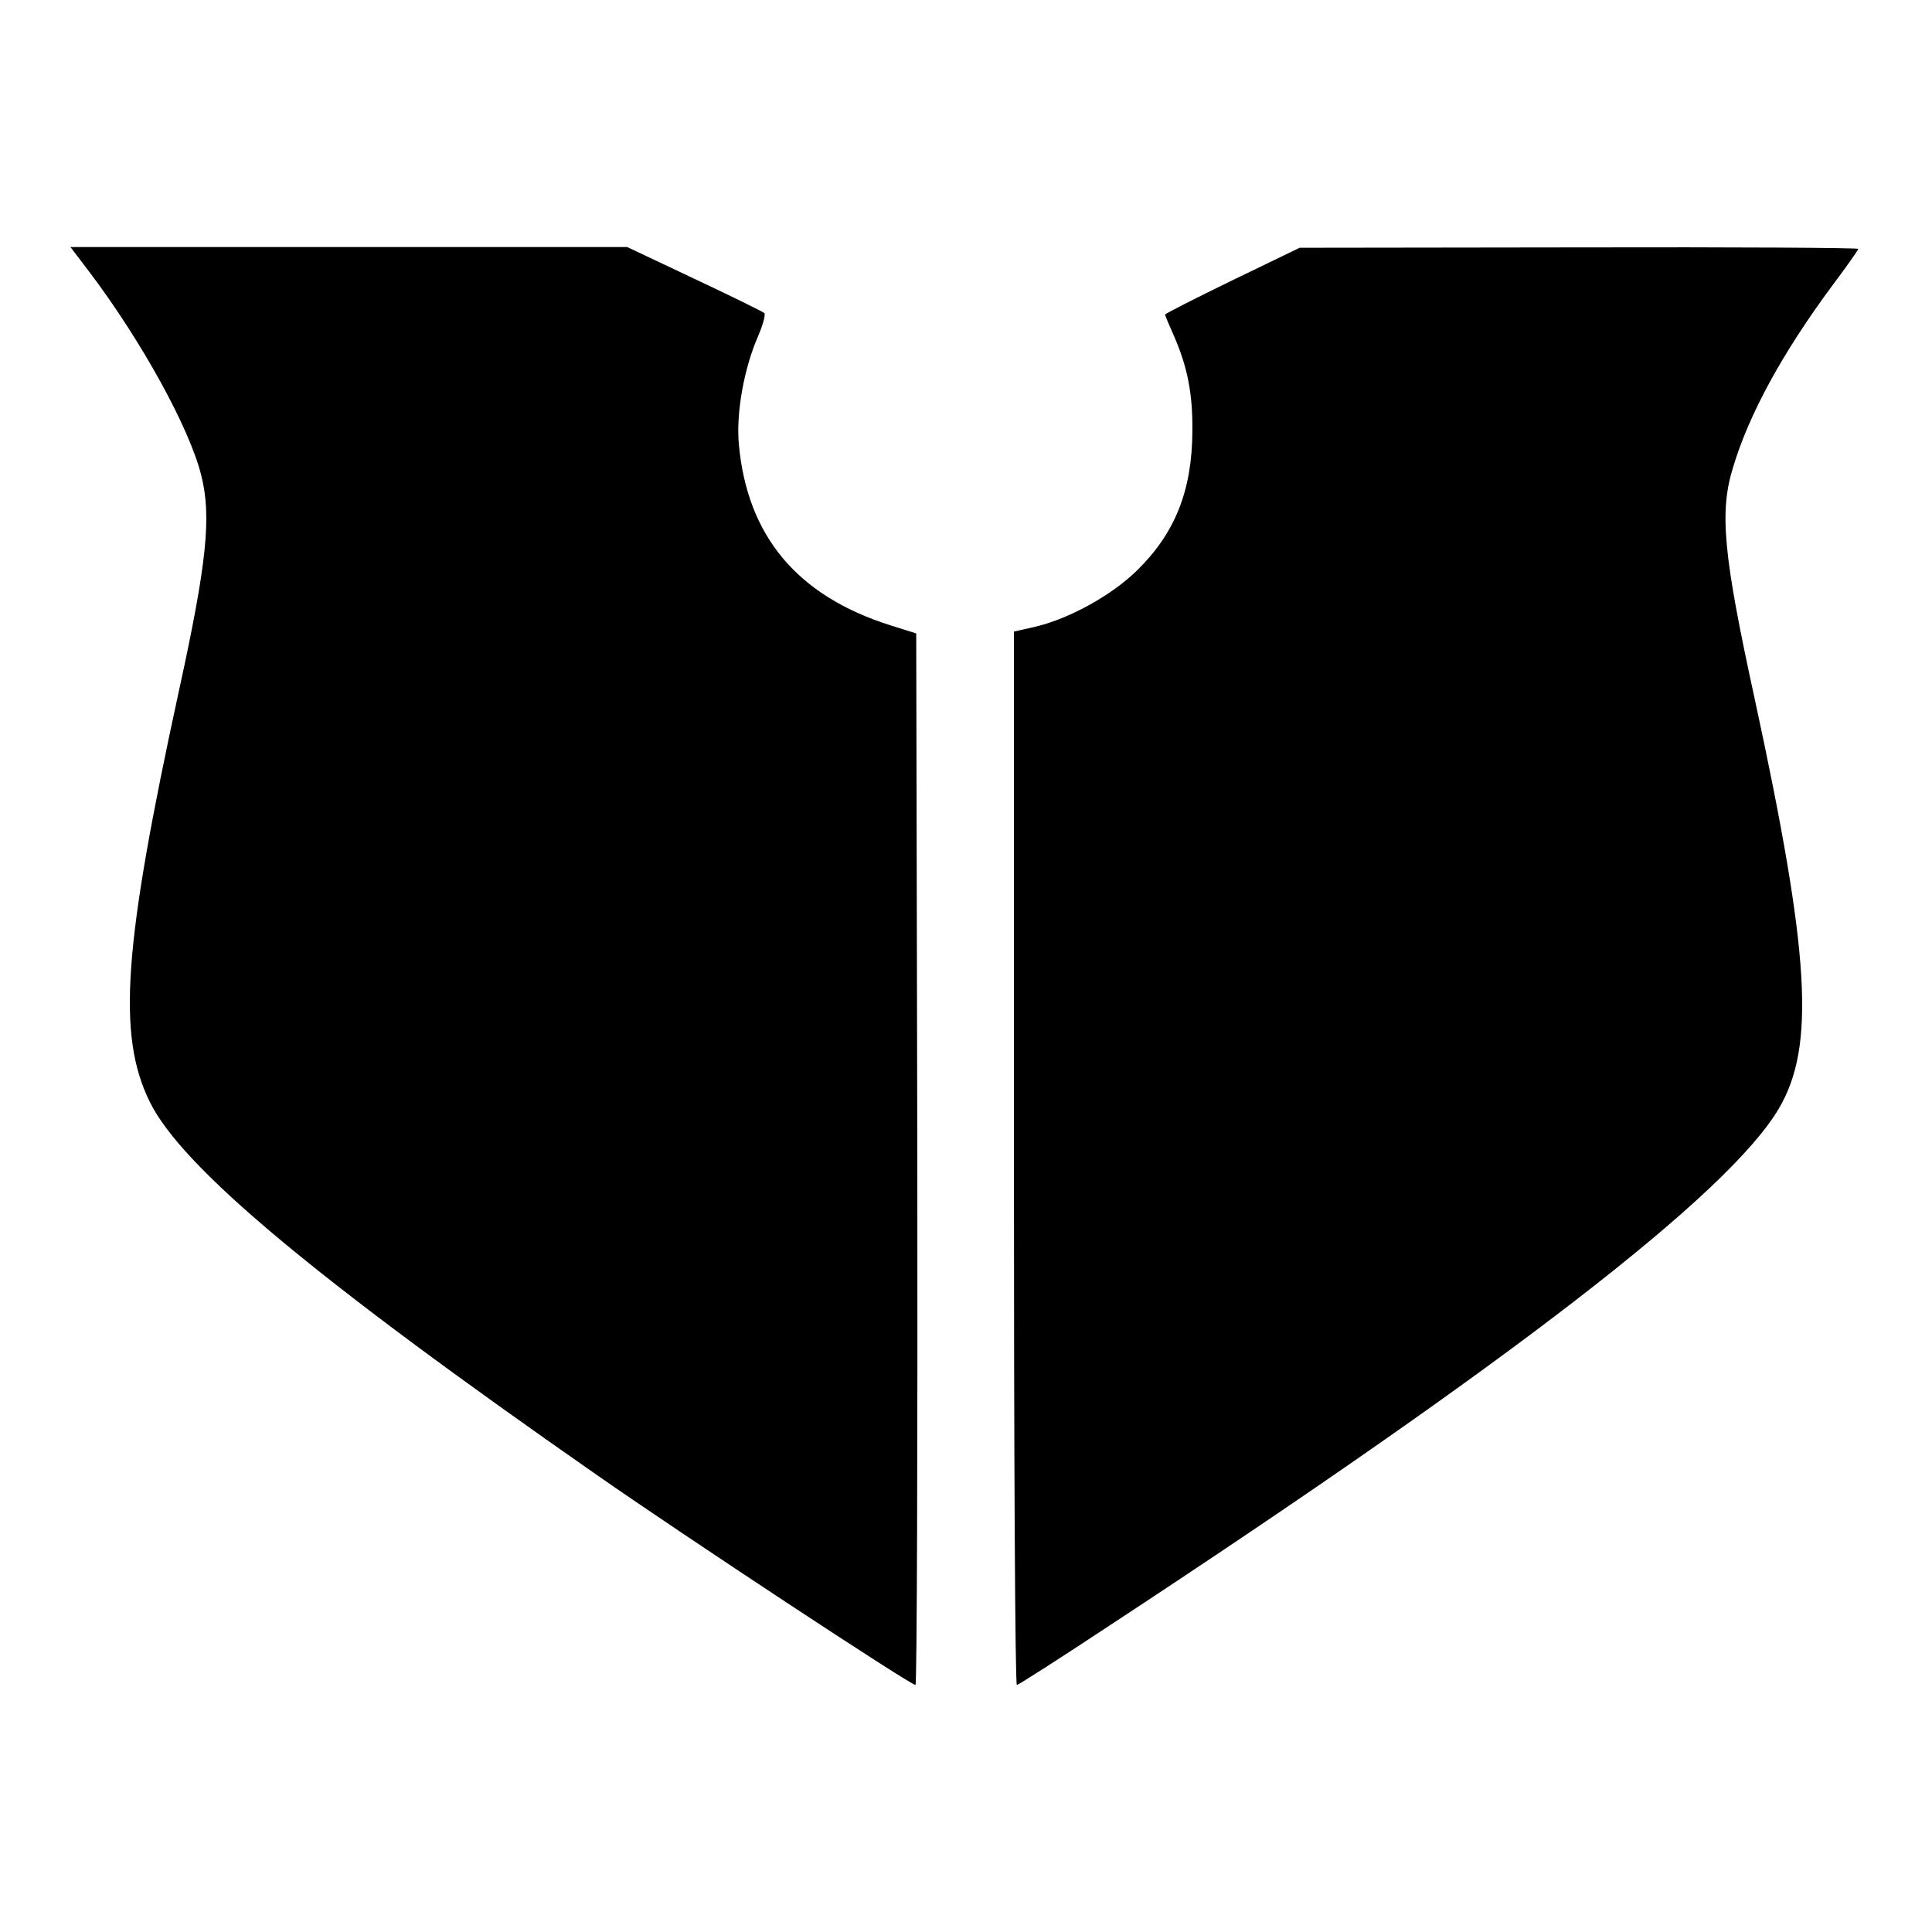
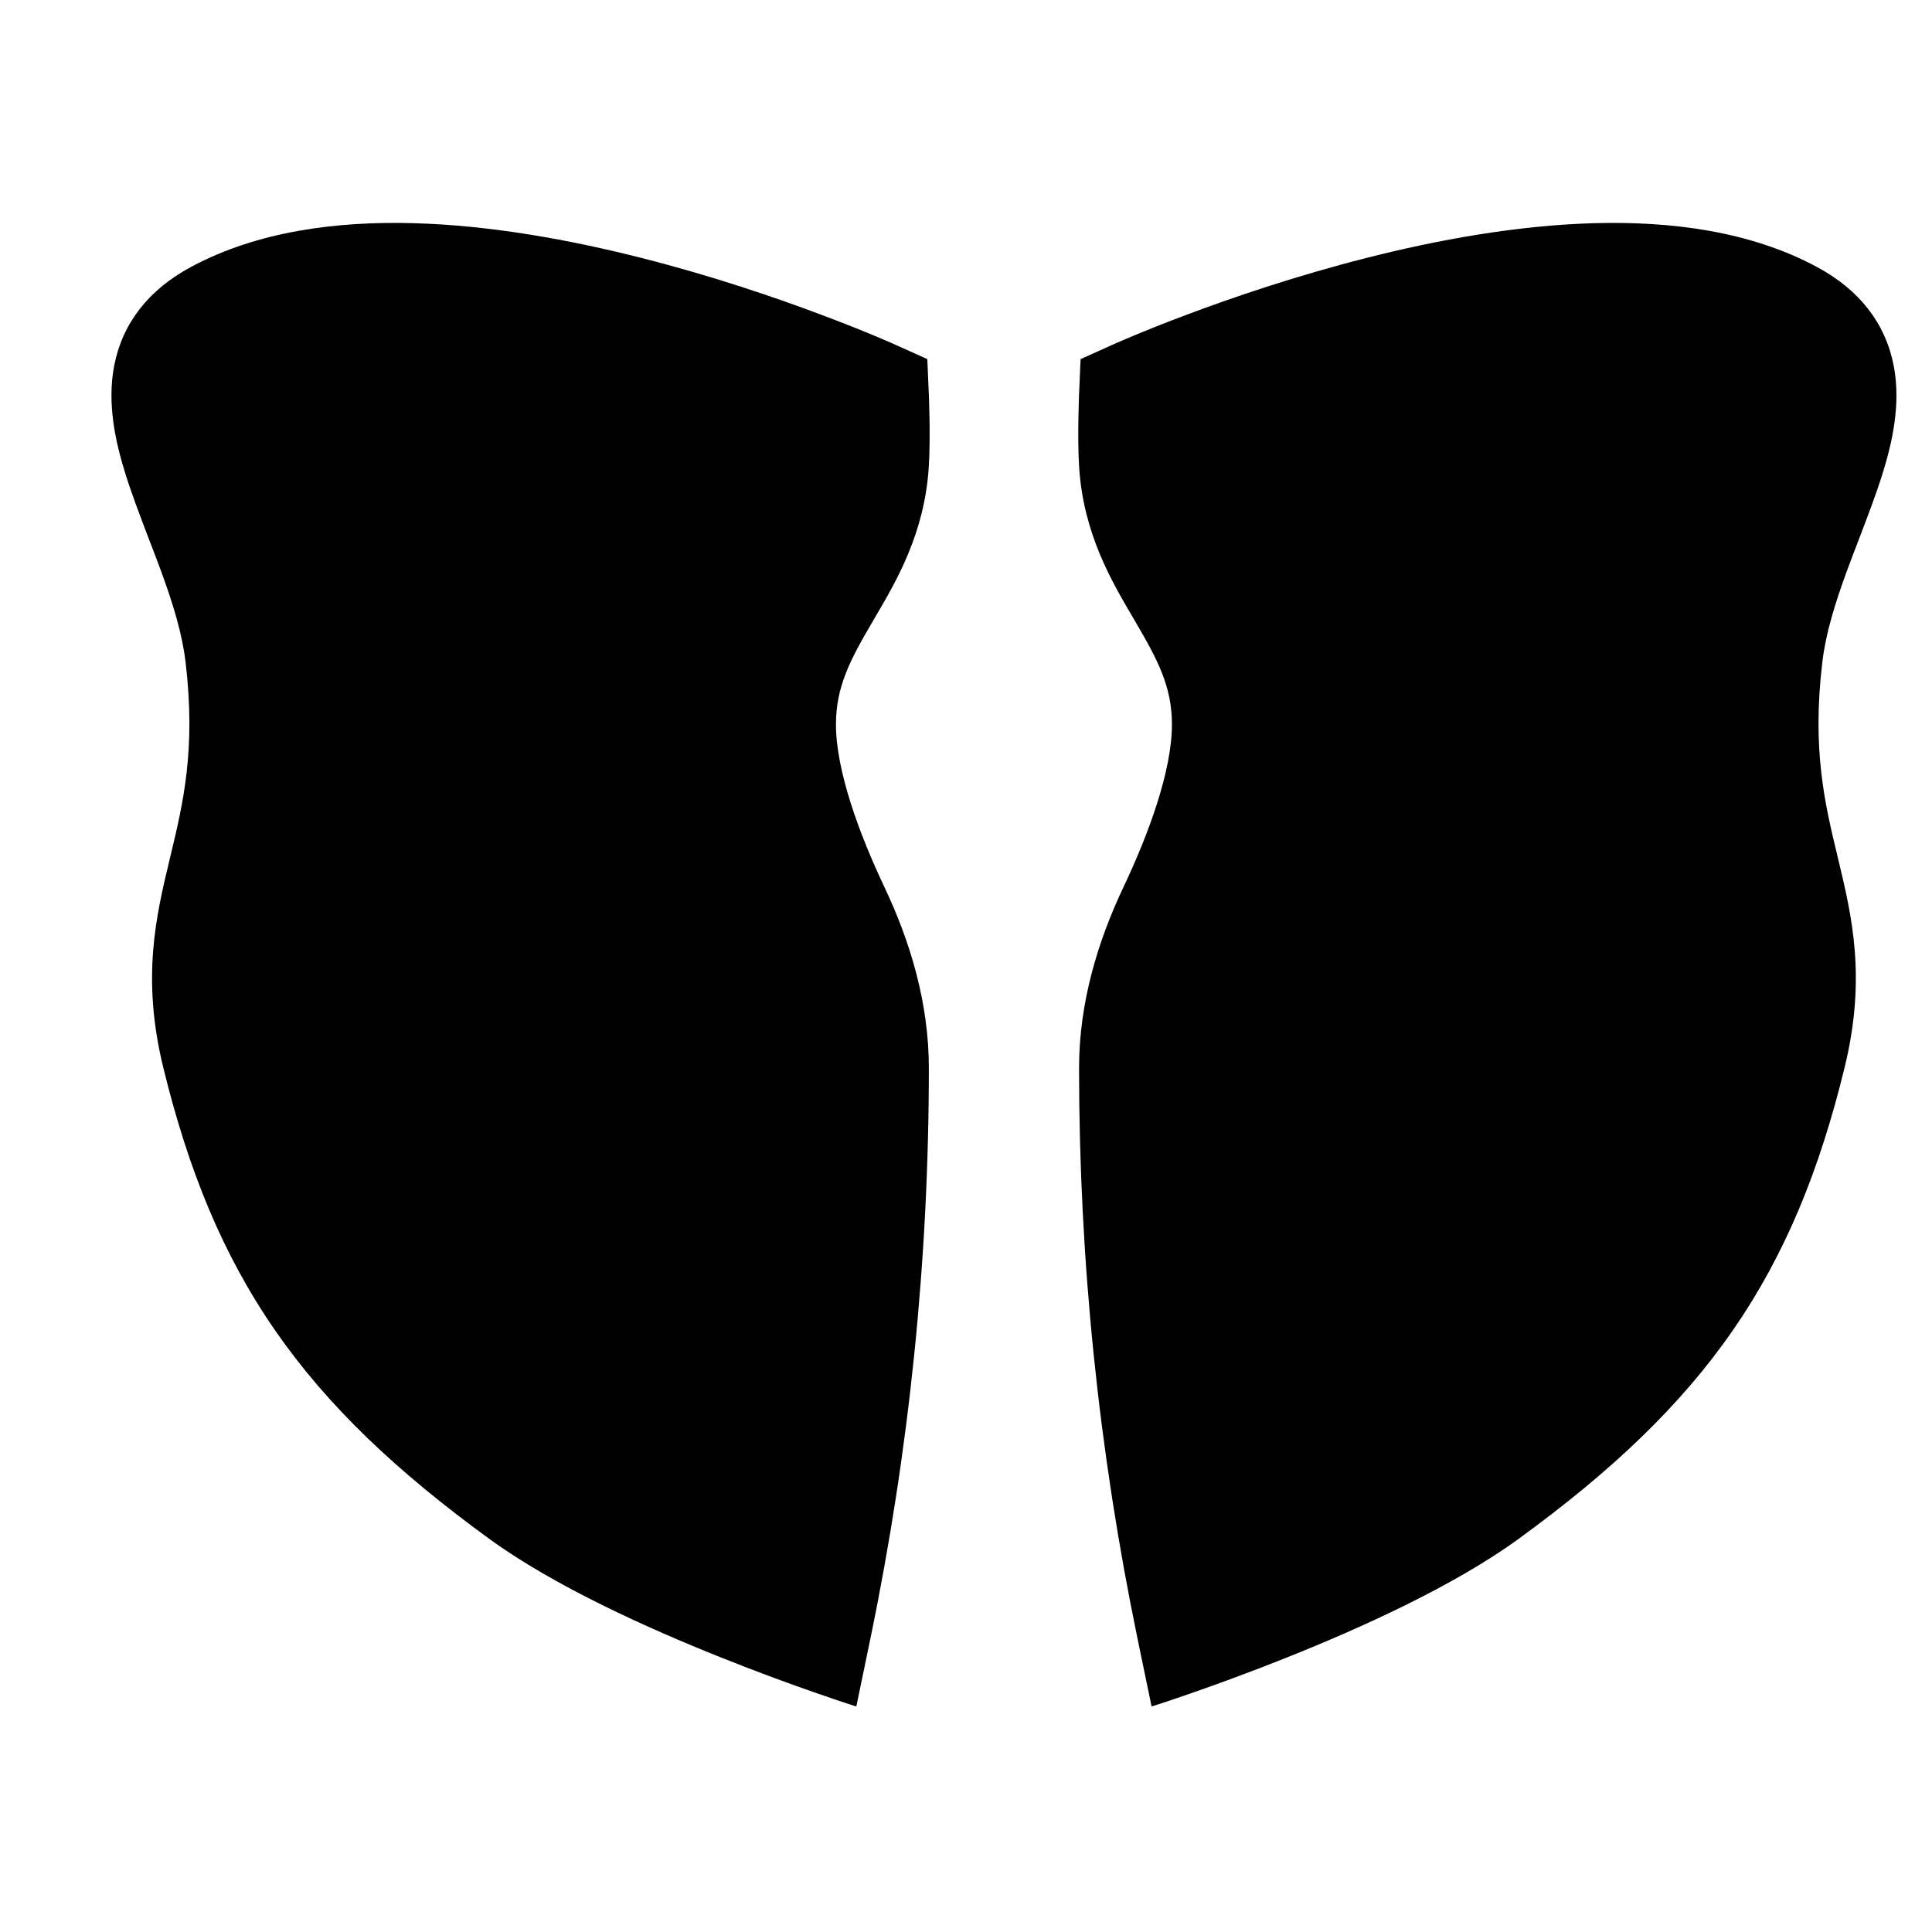
- <svg xmlns="http://www.w3.org/2000/svg" version="1.0" width="524pt" height="524pt" viewBox="0 0 524 524" preserveAspectRatio="xMidYMid meet">
-   <g transform="translate(0,524) scale(0.1,-0.1)" fill="currentColor" stroke="none">
-     <path d="M242 4503 c140 -185 272 -423 304 -553 28 -111 15 -238 -61 -585 -150 -690 -168 -932 -79 -1113 87 -178 450 -481 1215 -1014 235 -164 848 -568 862 -568 4 0 6 642 5 1426 l-3 1426 -70 22 c-253 80 -388 242 -411 490 -8 86 14 207 52 294 13 30 21 59 17 63 -5 4 -90 46 -190 93 l-182 86 -755 0 -755 0 51 -67z" />
-     <path d="M3343 4480 c-101 -49 -183 -91 -183 -93 0 -3 11 -29 24 -58 37 -85 51 -157 50 -259 -1 -161 -47 -276 -150 -377 -69 -68 -187 -133 -281 -154 l-53 -12 0 -1429 c0 -785 3 -1428 8 -1428 4 0 118 73 254 163 1087 714 1678 1171 1813 1401 99 169 84 418 -66 1111 -85 390 -96 506 -59 626 43 145 135 313 270 495 39 52 70 96 70 99 0 3 -341 5 -757 4 l-758 -1 -182 -88z" />
-   </g>
+ <svg xmlns="http://www.w3.org/2000/svg" width="52" height="52" viewBox="0 0 52 52" fill="currentColor">
+   <path fill-rule="evenodd" clip-rule="evenodd" d="M24.104 9.281L24.959 9.666L24.998 10.589L24.998 10.59L24.999 10.605L25.001 10.646C25.002 10.681 25.004 10.73 25.006 10.792C25.01 10.915 25.015 11.087 25.018 11.282C25.024 11.662 25.025 12.176 24.996 12.601C24.877 14.364 24.126 15.64 23.554 16.613C23.526 16.662 23.498 16.709 23.471 16.756C22.875 17.773 22.5 18.489 22.5 19.5C22.5 20.741 23.126 22.445 23.803 23.873C24.497 25.336 25 26.992 25 28.748V28.748C25 33.903 24.474 39.044 23.429 44.091L23.048 45.93L23.026 45.923L22.968 45.905C22.918 45.889 22.846 45.865 22.754 45.835C22.569 45.774 22.304 45.685 21.977 45.571C21.323 45.344 20.418 45.016 19.41 44.613C17.429 43.822 14.916 42.691 13.163 41.414C10.689 39.612 8.822 37.855 7.405 35.808C5.984 33.755 5.069 31.489 4.396 28.739C3.804 26.317 4.197 24.665 4.571 23.111L4.581 23.069C4.929 21.621 5.276 20.179 4.994 17.815C4.904 17.057 4.659 16.257 4.341 15.388C4.246 15.127 4.138 14.846 4.026 14.556C3.797 13.957 3.553 13.321 3.376 12.755C3.109 11.899 2.876 10.864 3.074 9.84C3.296 8.696 4.006 7.793 5.144 7.183C6.94 6.219 9.075 5.95 11.138 6.007C13.217 6.065 15.355 6.458 17.255 6.94C19.161 7.423 20.869 8.007 22.098 8.469C22.715 8.7 23.214 8.902 23.561 9.047C23.735 9.12 23.871 9.178 23.965 9.219C24.012 9.24 24.104 9.281 24.104 9.281Z" fill="currentColor" />
+   <path fill-rule="evenodd" clip-rule="evenodd" d="M29.939 9.281L29.084 9.666L29.044 10.589L29.044 10.59L29.044 10.605L29.042 10.646C29.041 10.681 29.039 10.73 29.037 10.792C29.033 10.915 29.028 11.087 29.025 11.282C29.019 11.662 29.018 12.176 29.047 12.601C29.166 14.364 29.916 15.64 30.489 16.613C30.517 16.662 30.545 16.709 30.572 16.756C31.168 17.773 31.543 18.489 31.543 19.5C31.543 20.741 30.917 22.445 30.24 23.873C29.546 25.336 29.043 26.992 29.043 28.748V28.748C29.043 33.903 29.569 39.044 30.614 44.091L30.995 45.93L31.017 45.923L31.075 45.905C31.125 45.889 31.197 45.865 31.289 45.835C31.474 45.774 31.739 45.685 32.066 45.571C32.719 45.344 33.625 45.016 34.633 44.613C36.614 43.822 39.127 42.691 40.88 41.414C43.354 39.612 45.221 37.855 46.638 35.808C48.059 33.755 48.974 31.489 49.646 28.739C50.239 26.317 49.846 24.665 49.472 23.111L49.462 23.069C49.113 21.621 48.767 20.179 49.049 17.815C49.139 17.057 49.384 16.257 49.702 15.388C49.797 15.127 49.905 14.846 50.017 14.556C50.246 13.957 50.49 13.321 50.667 12.755C50.934 11.899 51.167 10.864 50.969 9.84C50.747 8.696 50.037 7.793 48.898 7.183C47.103 6.219 44.968 5.95 42.905 6.007C40.826 6.065 38.687 6.458 36.788 6.94C34.882 7.423 33.174 8.007 31.945 8.469C31.328 8.7 30.829 8.902 30.482 9.047C30.308 9.12 30.172 9.178 30.078 9.219C30.031 9.24 29.939 9.281 29.939 9.281Z" fill="currentColor" />
</svg>
